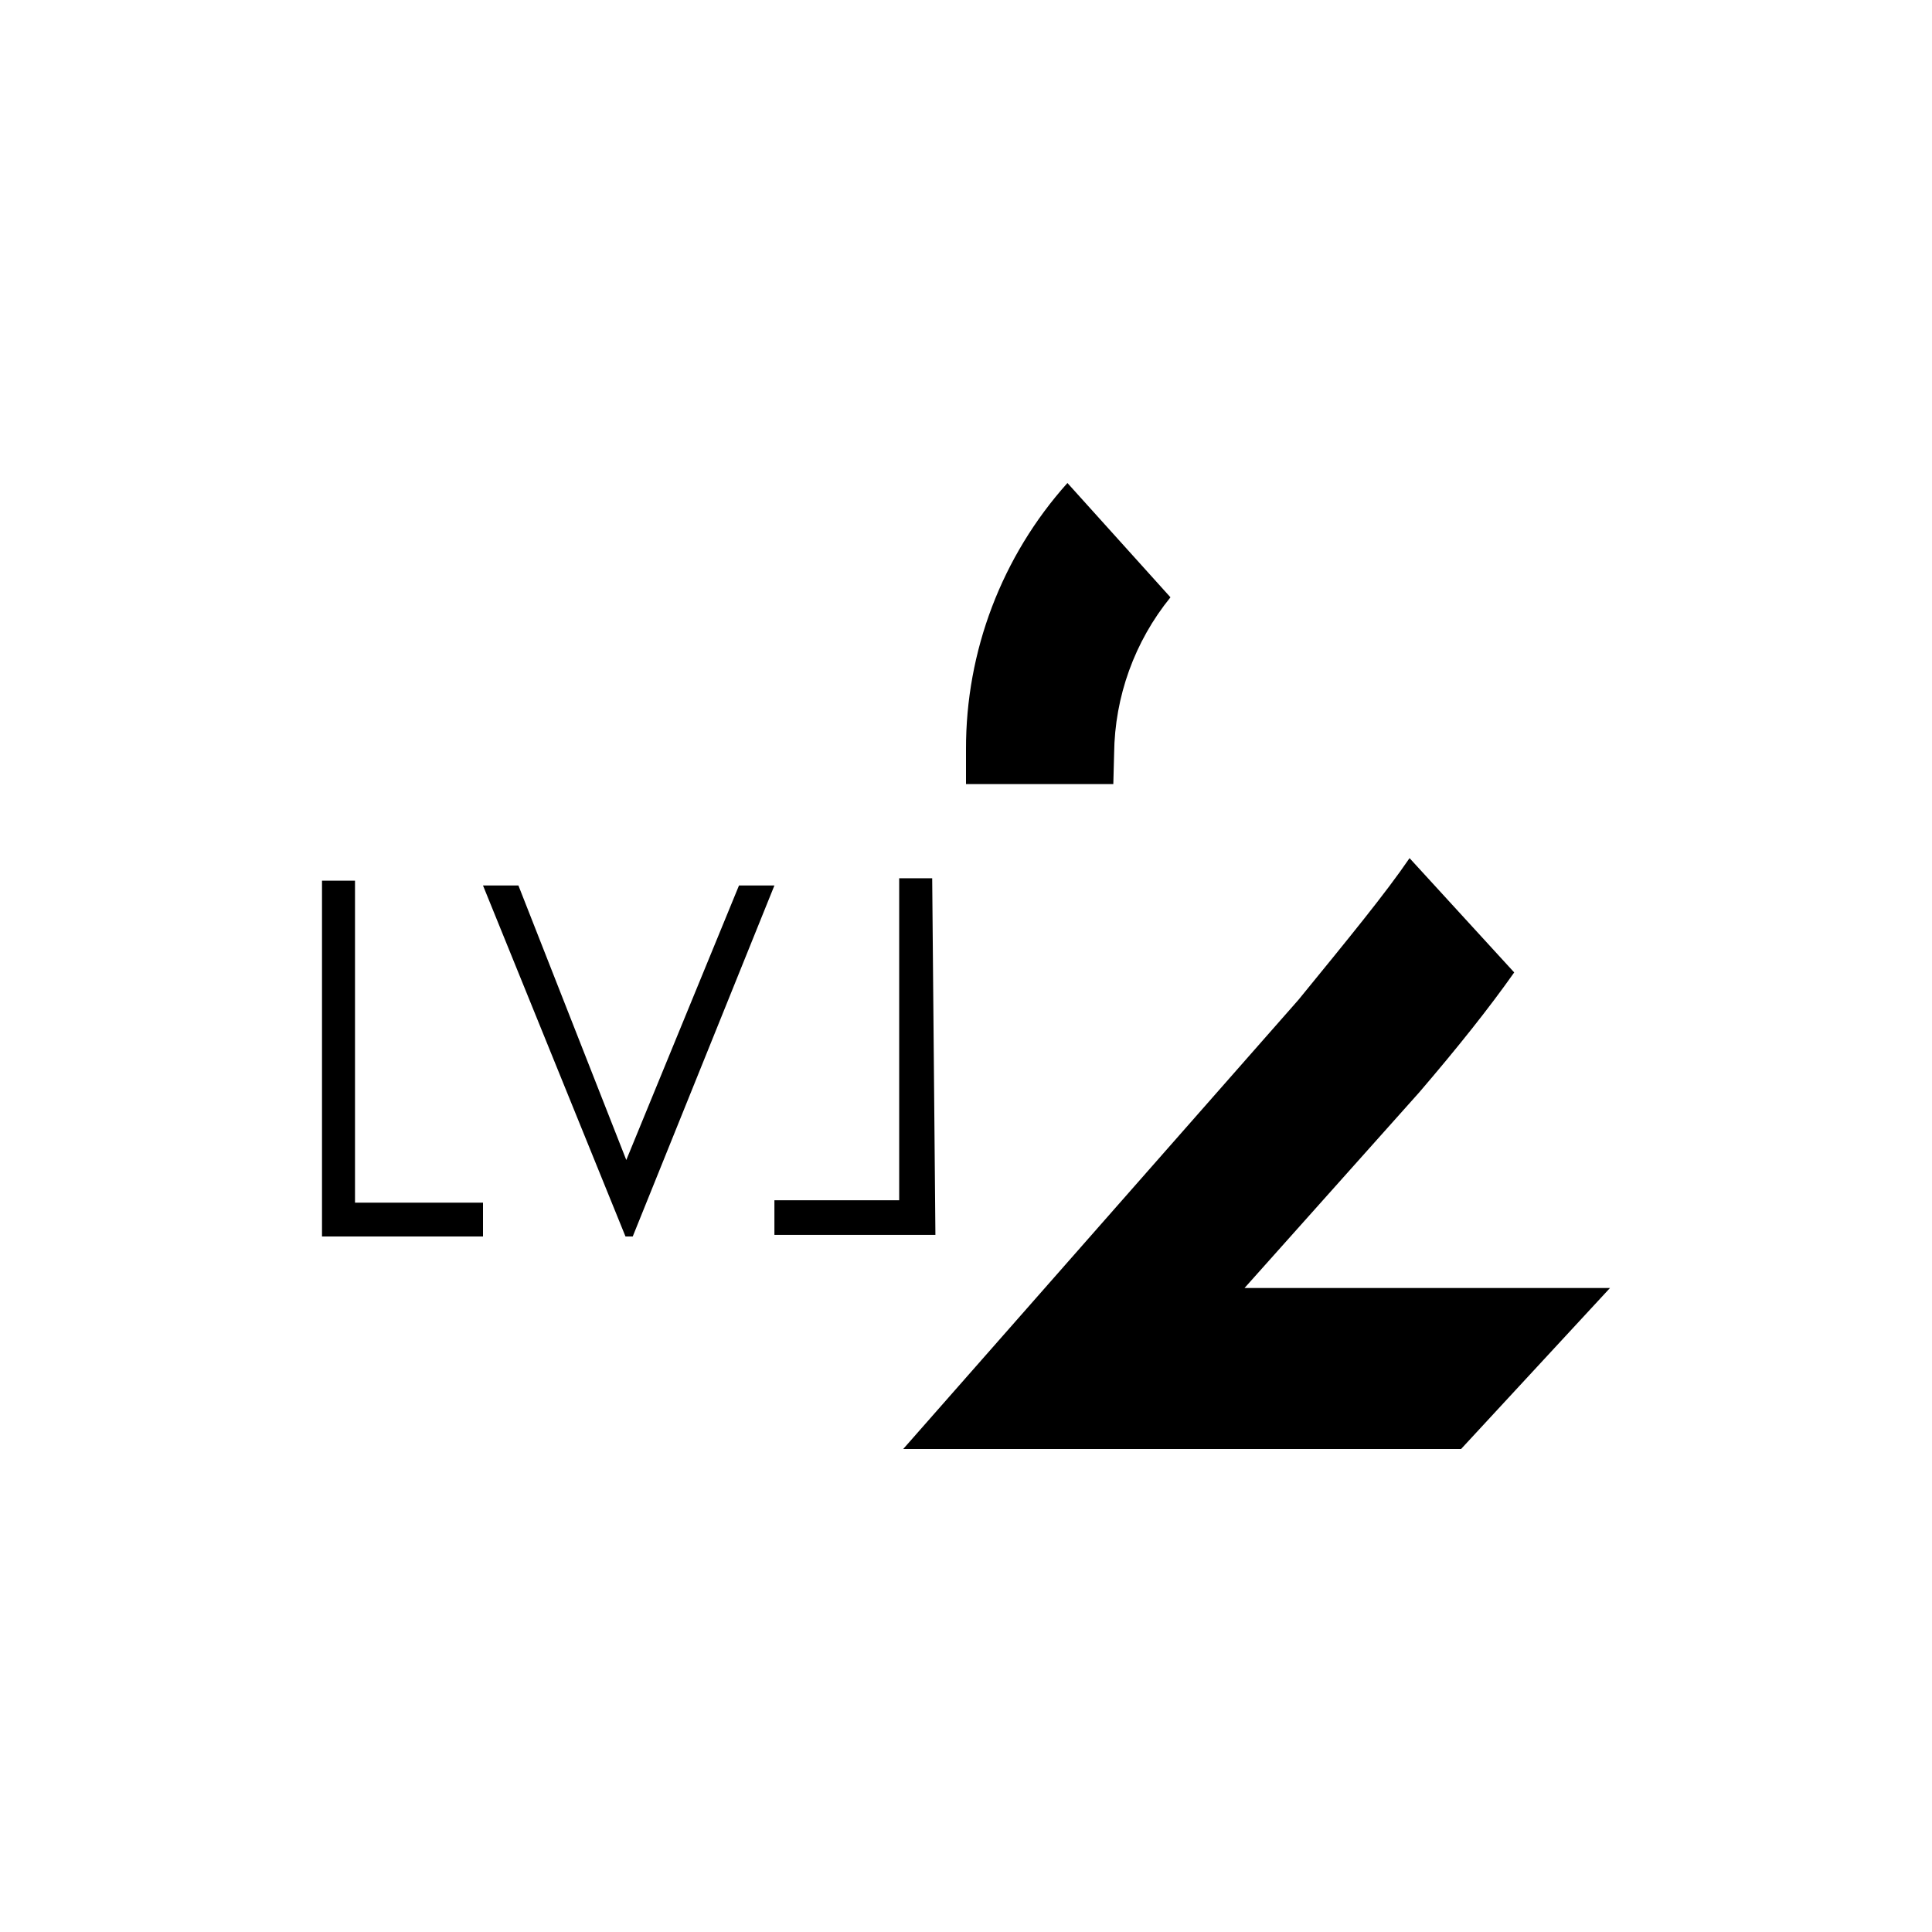
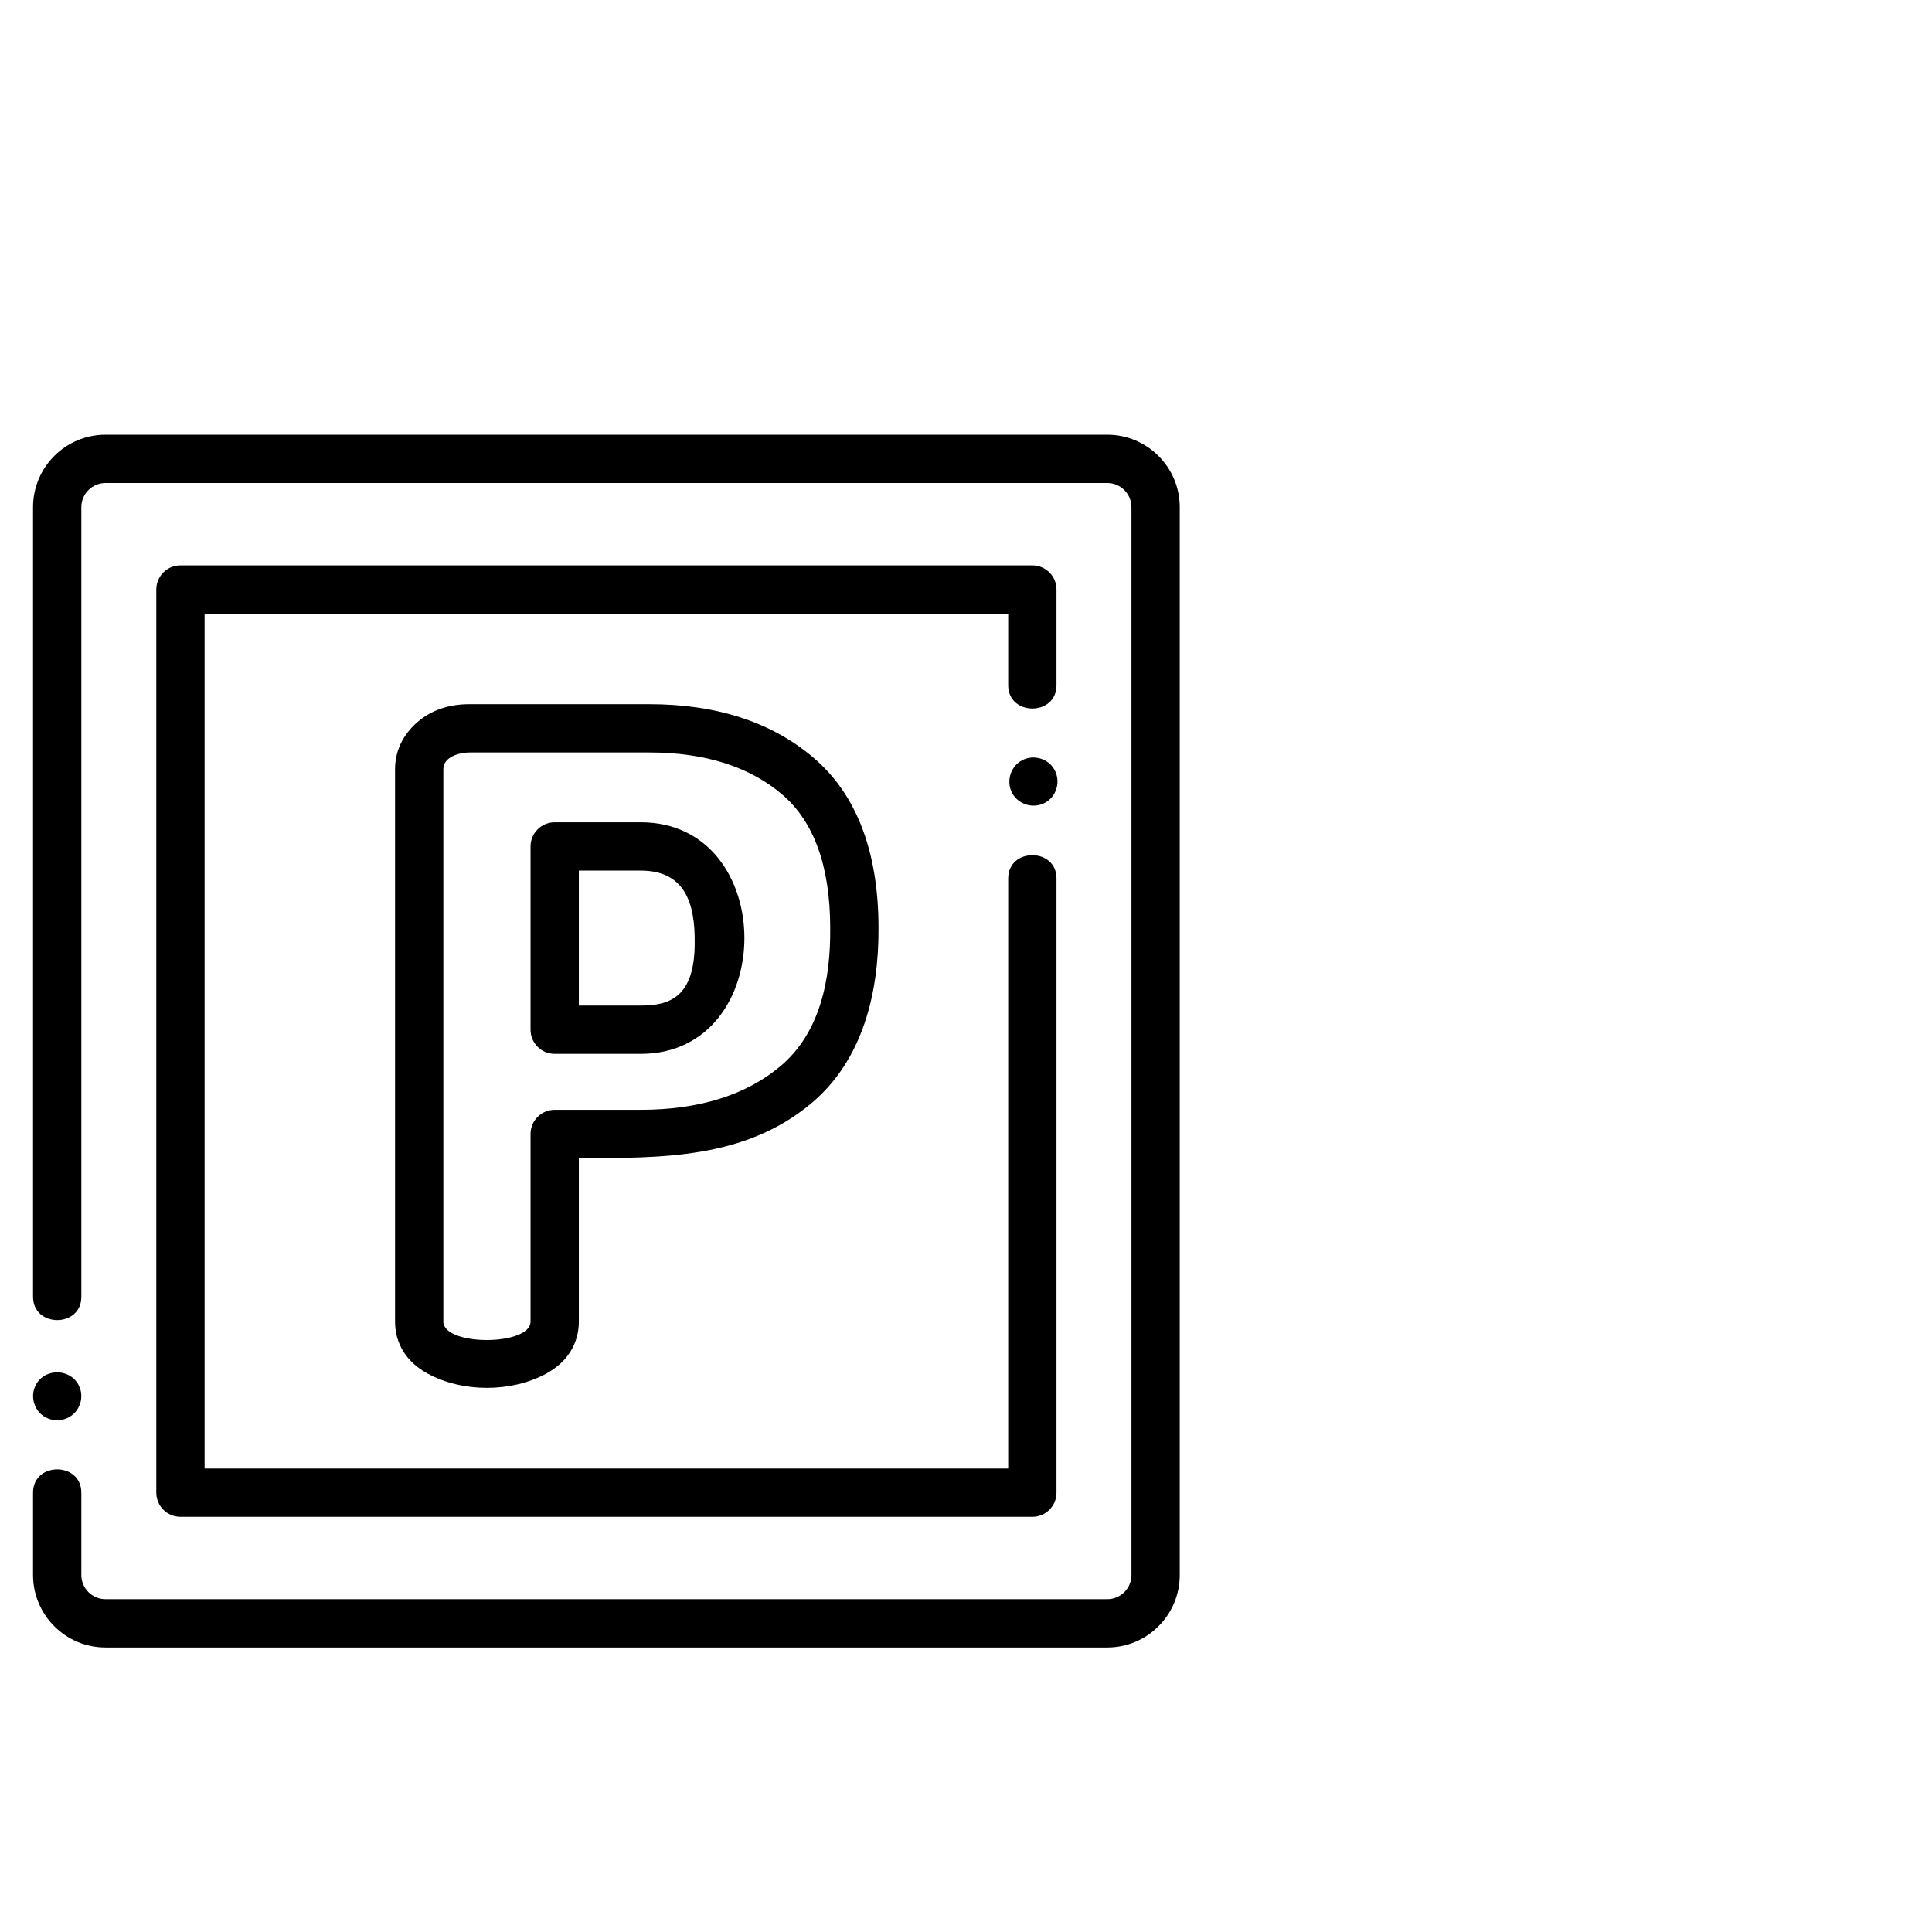
- <svg xmlns="http://www.w3.org/2000/svg" viewBox="0 0 24 24">
-   <path d="M4 10.94h.41v4H6v.42H4z" />
-   <path d="M6 11h.44l1.34 3.41L9.18 11h.44l-1.76 4.36h-.09z" />
-   <path d="M11.62 15.34h-2v-.43h1.55v-4h.41z" />
-   <path class="level-2" d="M13.84 9.36a3.13 3.13 0 01.7-1.94L13.26 6A4.94 4.94 0 0012 9.31v.43h1.83z" />
-   <path class="level-2" d="M20 16h-4.54l2.17-2.43c.48-.56.87-1.05 1.18-1.49l-1.3-1.42c-.3.44-.76 1-1.38 1.76L11.22 18h6.93z" />
+ <svg xmlns="http://www.w3.org/2000/svg" id="Capa_1" padding="5" enable-background="new 0 0 502.188 502.188" height="256" viewBox="0 0 800 800" width="256">
+   <g transform="translate(0 180)">
+     <path d="m268.892 111.58h-74.449c-8.701 0-16 2.526-21.693 7.511-5.997 5.252-9.167 11.958-9.167 19.394v228.741c0 9.176 4.795 16.832 13.492 21.553 14.459 7.866 34.658 7.863 49.115.003 8.705-4.729 13.5-12.384 13.5-21.556v-67.686c33.918 0 68.619.455 96.223-22.652 21.365-17.879 28.01-45.799 27.859-72.586 0-31.444-8.975-55.11-26.675-70.341-17.261-14.851-40.208-22.381-68.205-22.381zm74.879 92.722c.205 20.773-3.963 43.246-20.695 57.249-14.259 11.937-33.699 17.989-57.78 17.989h-35.606c-5.523 0-10 4.478-10 10v77.686c0 10.161-36.107 10.246-36.107 0v-228.742c0-5.211 6.885-6.904 10.86-6.904h74.449c23.074 0 41.632 5.901 55.159 17.541 13.085 11.26 19.72 29.825 19.72 55.181z" />
+     <path d="m265.295 160.493h-35.606c-5.523 0-10 4.478-10 10v75.888c0 5.522 4.477 10 10 10h35.606c57.257 0 57.274-95.888 0-95.888zm22.37 49.922c0 22.82-10.751 25.966-22.369 25.966h-25.606v-55.888h25.606c18.404 0 22.535 13.601 22.369 29.922z" />
+     <path d="m458.506 0h-414.825c-16.542 0-30 13.458-30 30v326.989c0 12.84 20 12.859 20 0v-326.989c0-5.514 4.486-10 10-10h414.825c5.514 0 10 4.486 10 10v442.188c0 5.514-4.486 10-10 10h-414.825c-5.514 0-10-4.486-10-10v-34.108c0-12.84-20-12.859-20 0v34.107c0 16.542 13.458 30 30 30h414.825c16.542 0 30-13.458 30-30v-442.187c0-16.542-13.458-30-30-30z" />
+     <path d="m427.47 54.106h-352.752c-5.523 0-10 4.478-10 10v373.974c0 5.522 4.477 10 10 10h352.752c5.523 0 10-4.478 10-10v-254.326c0-12.84-20-12.859-20 0v244.326h-332.752v-353.974h332.752v29.636c0 12.84 20 12.859 20 0v-39.636c0-5.522-4.477-10-10-10z" />
+     <path d="m18.131 406.438c3.696 2.459 8.715 2.152 12.08-.743 3.027-2.604 4.222-6.921 2.956-10.71-2.87-8.59-15.215-9.077-18.716-.688-1.804 4.324-.254 9.563 3.68 12.141z" />
+     <path d="m436.231 138.088c-2.982-4.557-9.357-5.779-13.86-2.77-4.526 3.025-5.801 9.337-2.77 13.87 3.033 4.537 9.333 5.77 13.87 2.76 4.539-3.012 5.773-9.339 2.76-13.86z" />
+   </g>
</svg>
